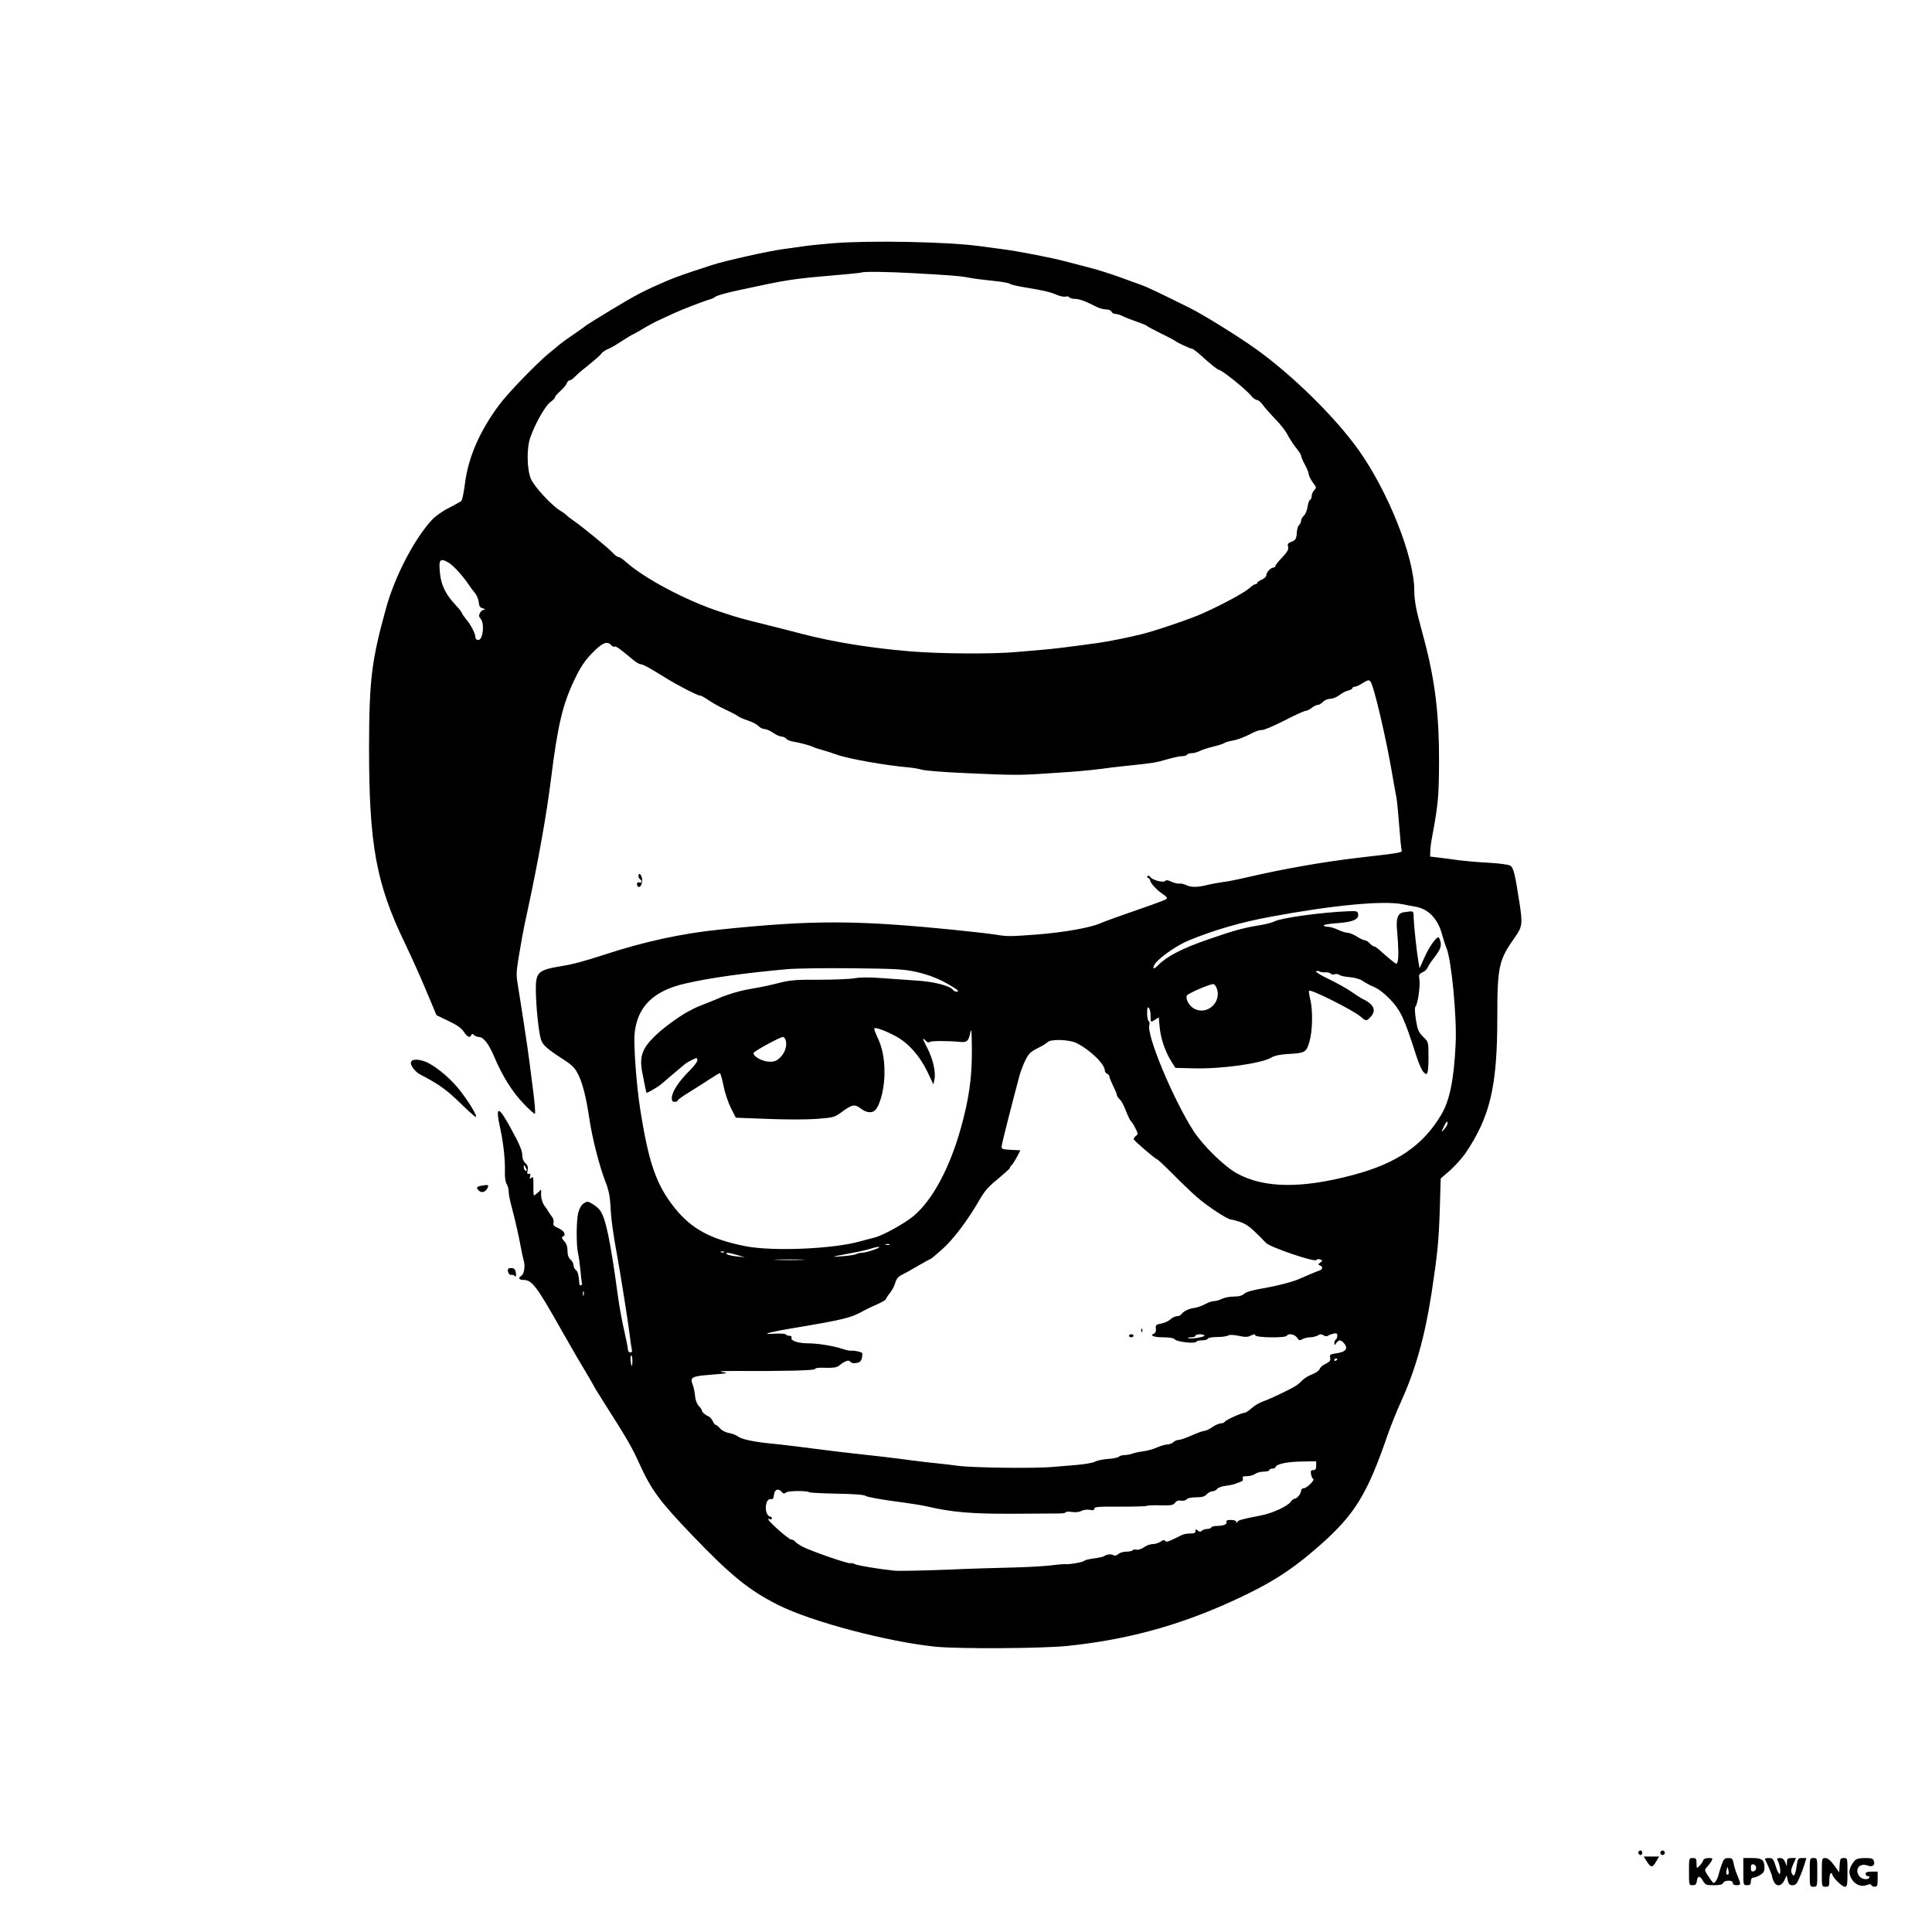
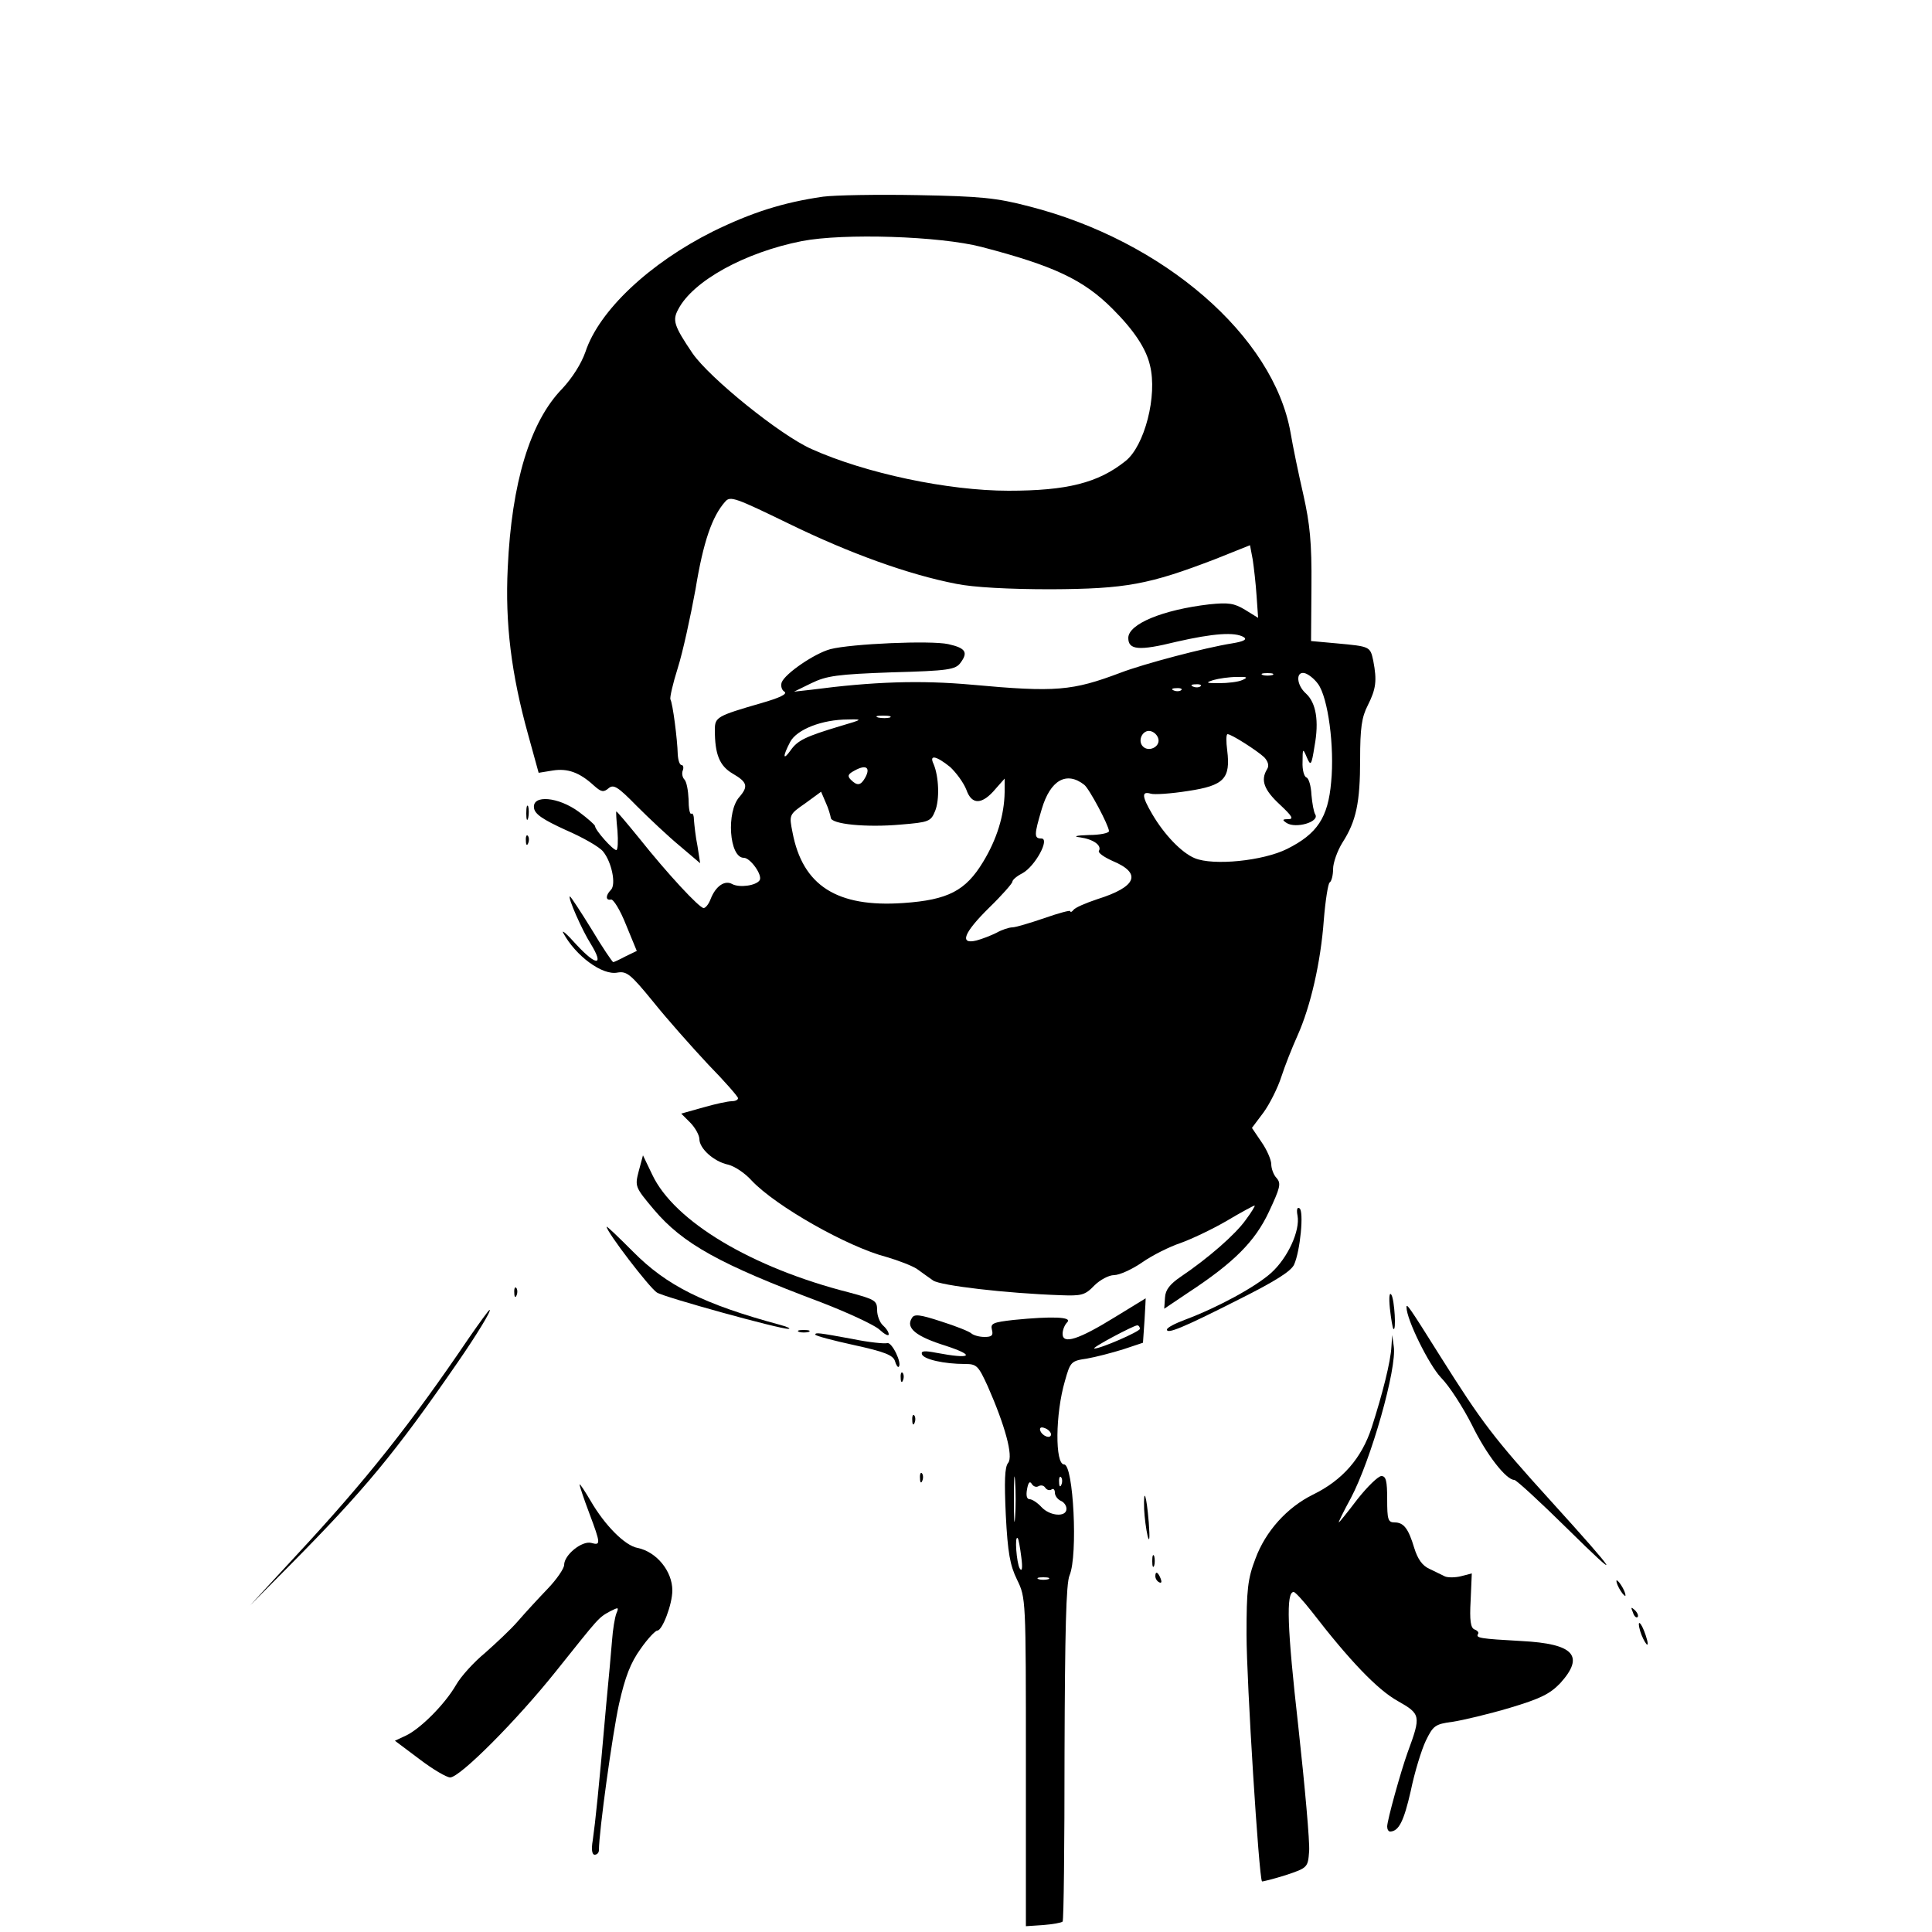
- <svg xmlns="http://www.w3.org/2000/svg" version="1.0" width="1280pt" height="1280pt" viewBox="0 0 1280 1280" preserveAspectRatio="xMidYMid meet">
-   <g transform="translate(0,1280) scale(0.1,-0.1)" fill="#000000" stroke="none">
-     <path d="M5525 11189 c-60 -5 -146 -13 -190 -19 -44 -6 -111 -16 -150 -21 -101 -14 -377 -76 -465 -104 -191 -62 -230 -76 -300 -105 -147 -63 -206 -93 -369 -192 -91 -55 -168 -103 -171 -106 -3 -4 -37 -28 -76 -55 -39 -26 -82 -57 -95 -68 -13 -12 -44 -37 -69 -57 -78 -63 -273 -264 -331 -342 -132 -177 -208 -353 -229 -527 -7 -56 -18 -107 -24 -113 -7 -5 -44 -25 -82 -45 -39 -19 -89 -54 -111 -78 -115 -123 -246 -372 -304 -582 -97 -349 -113 -477 -114 -925 0 -646 46 -902 238 -1300 46 -96 112 -243 146 -326 l63 -150 79 -38 c57 -27 86 -47 102 -72 23 -35 42 -43 50 -21 4 9 7 9 18 -1 7 -6 21 -12 30 -12 32 0 66 -44 102 -128 56 -132 117 -230 193 -311 40 -42 75 -73 78 -70 4 3 -1 62 -9 130 -9 68 -20 160 -26 204 -5 44 -23 166 -39 270 -16 105 -35 222 -41 260 -11 71 -10 75 30 305 5 30 23 118 40 195 66 305 123 624 151 850 45 362 78 501 159 668 38 79 65 119 114 170 67 69 101 83 127 52 7 -8 16 -12 21 -9 9 5 32 -11 118 -83 21 -18 45 -33 53 -33 16 0 60 -24 168 -91 78 -49 217 -120 227 -117 5 2 29 -12 56 -30 26 -18 78 -47 115 -64 37 -17 74 -37 82 -43 8 -7 38 -20 66 -29 29 -9 60 -26 69 -36 10 -11 28 -20 39 -20 12 0 38 -11 58 -25 20 -14 46 -25 56 -25 11 0 25 -6 31 -14 6 -8 26 -16 44 -19 45 -7 115 -26 135 -36 9 -5 35 -13 57 -19 22 -6 67 -20 100 -32 78 -28 328 -72 481 -85 23 -2 59 -8 80 -14 22 -7 152 -17 289 -23 305 -14 360 -14 500 -5 61 4 148 10 195 13 76 5 211 19 280 30 14 2 72 8 130 14 135 14 162 18 239 41 35 10 76 19 91 19 16 0 32 5 35 10 3 6 17 10 31 10 14 0 38 7 54 15 16 8 56 21 90 29 34 8 67 19 73 24 7 5 32 12 57 16 25 4 73 22 108 40 34 19 70 32 80 29 11 -2 75 24 147 61 70 36 135 66 144 66 9 0 27 9 41 20 14 11 32 20 41 20 9 0 24 9 34 20 10 11 31 20 47 20 16 0 44 11 61 24 18 14 44 28 60 31 15 4 27 11 27 16 0 5 7 9 15 9 9 0 33 11 54 25 31 19 41 22 50 11 23 -27 105 -379 146 -621 9 -55 21 -120 26 -145 5 -25 13 -110 19 -190 6 -80 13 -152 16 -161 5 -18 7 -18 -296 -53 -234 -28 -490 -73 -735 -130 -55 -13 -124 -27 -154 -30 -29 -4 -79 -13 -110 -21 -61 -15 -105 -14 -137 3 -11 6 -29 9 -40 8 -10 -2 -34 4 -52 12 -23 11 -35 13 -43 5 -13 -13 -86 7 -99 27 -5 8 -13 11 -17 6 -4 -5 -2 -11 5 -13 6 -3 12 -10 12 -16 1 -17 43 -63 84 -91 26 -17 32 -26 23 -33 -6 -5 -95 -38 -197 -73 -102 -35 -210 -74 -240 -87 -67 -30 -242 -60 -415 -74 -186 -14 -202 -14 -280 -1 -38 6 -160 20 -270 31 -658 66 -939 66 -1560 2 -251 -26 -499 -80 -761 -166 -126 -41 -209 -64 -280 -75 -158 -26 -174 -40 -174 -152 0 -108 19 -294 35 -338 13 -36 39 -59 155 -134 51 -33 70 -53 90 -93 30 -59 54 -155 75 -297 19 -128 66 -311 105 -412 24 -61 31 -99 35 -169 3 -80 18 -184 44 -325 20 -108 70 -423 81 -510 6 -52 14 -103 16 -112 4 -12 0 -18 -10 -18 -9 0 -16 8 -16 19 0 11 -11 66 -24 123 -13 56 -32 157 -41 223 -53 391 -84 534 -123 580 -9 12 -31 29 -49 40 -29 17 -33 17 -56 2 -15 -10 -28 -32 -36 -61 -13 -54 -14 -215 -1 -271 5 -22 12 -74 16 -115 3 -41 8 -78 10 -82 3 -4 0 -9 -6 -13 -5 -3 -11 0 -11 7 -5 62 -11 85 -24 94 -8 6 -15 20 -15 31 0 11 -9 28 -20 38 -14 12 -20 31 -20 58 0 28 -7 48 -23 65 -15 17 -18 26 -9 29 25 9 11 39 -27 55 -32 14 -38 21 -34 38 3 11 -1 27 -8 36 -7 9 -18 24 -24 34 -5 9 -19 30 -30 45 -11 16 -20 45 -20 66 l0 38 -20 -19 c-12 -11 -24 -20 -27 -20 -3 0 -5 29 -4 64 1 55 -1 63 -13 53 -12 -10 -13 -8 -9 10 4 16 2 20 -8 16 -11 -4 -13 2 -8 24 4 21 0 33 -15 47 -14 13 -21 31 -21 56 0 26 -20 73 -72 168 -88 163 -109 162 -72 -3 19 -89 32 -203 29 -280 -1 -35 4 -68 12 -80 7 -11 13 -33 13 -50 0 -16 9 -64 21 -105 23 -88 45 -183 59 -260 5 -30 14 -70 19 -88 12 -40 4 -94 -16 -105 -22 -13 -15 -27 15 -27 57 0 87 -40 256 -340 55 -96 122 -213 151 -260 28 -47 54 -92 58 -100 3 -8 42 -71 86 -140 129 -202 170 -272 216 -375 79 -174 134 -250 345 -470 259 -271 382 -371 575 -468 220 -111 723 -244 1044 -277 155 -15 699 -12 870 5 388 40 729 131 1086 293 258 117 402 208 593 377 229 203 311 337 446 730 19 55 59 155 90 223 94 208 156 427 200 712 40 264 48 343 55 558 l6 204 62 54 c34 30 79 81 101 112 164 242 212 443 212 899 0 340 10 382 115 531 51 72 54 89 31 237 -29 188 -39 227 -60 240 -12 7 -72 15 -141 19 -66 3 -154 11 -195 16 -41 6 -102 14 -135 18 l-60 7 1 35 c0 19 6 64 13 100 39 210 44 261 45 495 1 304 -26 531 -94 790 -10 39 -30 114 -44 167 -17 65 -26 124 -26 175 0 222 -172 654 -369 932 -158 220 -439 497 -686 673 -117 83 -335 218 -425 264 -184 92 -293 144 -331 157 -24 9 -89 32 -144 52 -55 20 -140 47 -190 60 -49 13 -124 32 -165 43 -94 25 -320 69 -425 82 -44 6 -111 15 -150 20 -208 28 -713 38 -960 19z m530 -199 c251 -14 303 -18 360 -29 28 -6 99 -15 160 -21 60 -6 112 -15 115 -20 3 -5 48 -15 100 -24 123 -20 167 -30 213 -50 21 -9 47 -14 57 -11 10 3 21 1 25 -5 3 -5 19 -10 35 -10 29 0 71 -15 141 -51 20 -11 50 -19 67 -19 17 0 32 -6 36 -15 3 -8 15 -15 26 -15 12 0 34 -7 49 -15 16 -8 57 -24 92 -36 35 -12 66 -25 69 -29 3 -4 46 -26 95 -51 50 -24 92 -47 95 -50 8 -8 95 -49 106 -49 6 0 29 -17 52 -37 70 -64 119 -103 127 -103 19 0 183 -132 215 -173 12 -15 29 -27 38 -27 9 0 27 -15 39 -33 12 -17 49 -59 81 -92 33 -33 70 -81 82 -105 13 -25 38 -63 56 -86 19 -23 34 -46 34 -53 0 -7 11 -33 25 -59 14 -26 25 -53 25 -60 0 -14 18 -48 39 -74 12 -16 12 -20 -2 -36 -10 -10 -17 -28 -17 -39 0 -12 -5 -23 -11 -25 -5 -2 -13 -22 -16 -45 -3 -23 -14 -50 -24 -59 -11 -9 -19 -25 -19 -34 0 -10 -6 -22 -13 -28 -7 -6 -14 -28 -15 -48 -3 -46 -8 -53 -39 -65 -20 -7 -24 -14 -19 -32 4 -18 -5 -34 -39 -70 -25 -25 -45 -51 -45 -57 0 -5 -5 -10 -12 -10 -18 0 -48 -31 -48 -50 0 -10 -13 -23 -30 -30 -16 -7 -30 -16 -30 -21 0 -5 -5 -9 -12 -9 -7 0 -23 -11 -37 -24 -31 -29 -175 -108 -311 -169 -76 -35 -311 -115 -400 -137 -94 -24 -227 -50 -297 -60 -188 -26 -303 -40 -368 -45 -38 -3 -117 -10 -175 -15 -156 -14 -500 -12 -705 5 -260 22 -502 61 -710 115 -60 16 -175 45 -255 65 -157 39 -162 40 -295 84 -221 73 -495 218 -618 328 -20 18 -43 33 -50 33 -7 0 -24 12 -38 28 -28 31 -203 174 -257 211 -21 14 -41 30 -47 36 -5 7 -26 21 -45 33 -57 35 -168 155 -192 208 -27 61 -30 203 -5 274 31 90 97 208 132 235 19 14 34 29 32 33 -1 5 15 23 35 41 20 18 40 41 43 52 4 10 12 19 19 19 7 0 21 10 32 21 10 12 53 49 94 81 41 33 79 66 83 74 4 8 22 21 40 29 34 15 47 23 112 65 22 14 51 32 65 38 14 7 48 26 75 43 28 16 66 37 85 45 19 9 64 30 99 46 60 28 200 82 246 95 11 3 26 10 33 16 12 10 78 28 187 51 287 62 324 68 590 91 99 8 185 17 190 19 18 8 167 6 350 -4z m-3078 -1921 c30 -19 95 -91 133 -149 8 -13 25 -35 37 -49 12 -15 23 -42 25 -61 2 -27 9 -36 28 -41 15 -4 18 -7 8 -8 -10 -1 -22 -10 -28 -22 -9 -16 -8 -24 4 -38 28 -31 16 -141 -15 -141 -12 0 -19 7 -19 18 0 24 -31 84 -64 122 -14 17 -26 35 -26 39 0 4 -18 28 -41 52 -66 70 -96 132 -104 210 -10 95 0 106 62 68z m6316 -2260 c26 -5 66 -13 90 -17 82 -16 144 -81 171 -183 8 -30 21 -70 29 -89 33 -76 70 -461 61 -635 -11 -239 -40 -379 -97 -473 -120 -201 -293 -319 -577 -395 -345 -93 -595 -90 -775 9 -85 47 -227 186 -289 283 -135 211 -312 636 -291 700 3 11 1 22 -5 26 -5 3 -10 27 -10 53 0 34 3 43 11 35 7 -7 12 -30 12 -52 0 -47 0 -46 31 -26 l23 15 6 -64 c7 -76 35 -159 75 -224 l29 -47 124 -3 c179 -5 443 32 509 70 24 14 59 22 113 25 113 6 122 11 142 80 21 71 24 208 6 281 -7 29 -11 55 -8 58 12 12 292 -129 341 -171 35 -31 40 -31 66 -3 42 45 22 86 -60 124 -8 4 -41 25 -72 47 -31 21 -98 58 -148 82 -50 24 -86 46 -81 50 6 3 16 3 23 -1 7 -5 25 -7 40 -6 14 1 30 -3 33 -8 4 -6 16 -8 26 -5 11 4 26 2 33 -4 7 -6 38 -13 69 -15 35 -3 68 -13 86 -25 16 -12 50 -30 76 -41 29 -12 70 -44 102 -78 73 -76 96 -126 178 -382 15 -47 36 -93 46 -103 19 -17 20 -17 27 0 4 10 7 59 6 109 0 91 -1 92 -35 125 -30 30 -37 44 -48 112 -8 53 -9 82 -2 90 15 19 31 136 25 177 -5 32 -3 37 20 48 15 6 29 20 33 29 4 10 20 36 37 58 48 62 56 82 50 115 -4 16 -10 30 -14 30 -17 0 -63 -66 -93 -134 l-32 -71 -7 40 c-12 68 -30 238 -32 290 -1 54 4 51 -66 41 -39 -5 -52 -40 -44 -121 9 -105 11 -177 4 -204 -6 -23 -6 -23 -55 18 -28 23 -60 51 -71 62 -12 10 -26 19 -31 19 -6 0 -18 9 -28 20 -10 11 -24 20 -32 20 -7 0 -31 11 -53 25 -22 14 -50 25 -62 25 -13 1 -41 9 -63 20 -22 11 -52 19 -67 20 -16 0 -28 4 -28 9 0 5 42 12 93 15 102 8 140 25 135 59 -3 20 -8 22 -58 20 -173 -6 -447 -43 -495 -67 -16 -8 -61 -20 -99 -26 -107 -17 -169 -34 -345 -95 -165 -57 -269 -110 -325 -167 -31 -32 -44 -31 -27 1 21 39 145 127 226 160 167 69 343 120 541 157 415 77 748 109 877 83z m-3228 -447 c87 -19 161 -48 235 -93 47 -28 58 -39 38 -39 -9 0 -20 5 -23 10 -18 29 -128 57 -250 64 -44 3 -139 10 -212 15 -90 7 -150 7 -190 0 -32 -6 -137 -10 -233 -10 -147 1 -190 -2 -260 -19 -93 -23 -97 -24 -220 -46 -47 -8 -123 -31 -170 -50 -47 -20 -103 -43 -125 -51 -22 -8 -49 -20 -60 -26 -11 -6 -29 -15 -40 -21 -62 -34 -170 -113 -221 -165 -82 -81 -99 -135 -78 -241 20 -104 26 -130 28 -130 9 0 81 42 98 58 20 18 117 100 158 134 15 12 66 38 75 38 3 0 5 -7 5 -16 0 -8 -21 -37 -47 -63 -74 -72 -121 -144 -122 -183 -1 -22 4 -28 19 -28 11 0 20 4 20 9 0 5 35 30 78 56 42 26 103 65 135 86 32 21 62 39 66 39 5 0 15 -37 24 -82 9 -46 31 -112 49 -148 l33 -65 210 -8 c119 -5 260 -5 326 0 114 9 118 10 169 48 67 49 83 51 124 20 41 -31 80 -32 101 -2 32 45 55 146 55 241 0 98 -15 169 -50 241 -12 26 -20 49 -17 52 9 8 77 -17 143 -53 84 -46 158 -130 208 -234 l40 -85 7 34 c10 49 -10 135 -48 209 -34 65 -35 73 -8 45 9 -9 20 -12 23 -7 7 9 123 9 205 1 44 -4 55 6 66 64 7 33 9 3 10 -115 1 -184 -19 -328 -74 -523 -74 -264 -188 -475 -312 -579 -58 -49 -203 -129 -258 -143 -22 -5 -65 -17 -95 -25 -178 -51 -584 -68 -763 -32 -230 46 -355 114 -467 253 -121 151 -173 298 -229 658 -24 152 -43 412 -37 492 15 180 123 289 337 337 164 38 389 69 674 95 55 5 249 8 430 6 283 -3 343 -6 420 -23z m1996 -109 c34 -90 -59 -179 -145 -138 -35 17 -63 63 -53 89 5 13 147 75 175 76 7 0 17 -12 23 -27z m-2856 -344 c12 -35 -4 -84 -36 -115 -24 -23 -39 -29 -73 -28 -46 1 -110 37 -103 58 3 12 174 105 194 106 6 0 15 -9 18 -21z m1928 -20 c91 -46 187 -139 187 -183 0 -8 7 -16 15 -20 8 -3 15 -11 15 -18 0 -7 12 -35 25 -63 14 -27 25 -55 25 -61 0 -6 9 -19 19 -28 11 -10 29 -44 41 -77 13 -33 27 -62 31 -65 5 -3 19 -24 30 -46 20 -39 20 -42 4 -54 -9 -7 -15 -17 -14 -22 5 -12 145 -132 154 -132 4 0 49 -42 99 -92 50 -51 123 -121 161 -155 70 -62 208 -153 232 -153 7 0 34 -7 60 -16 41 -14 70 -36 135 -102 7 -7 23 -24 36 -37 29 -29 323 -129 333 -113 4 6 15 8 25 4 18 -7 18 -8 1 -21 -15 -11 -16 -13 -2 -19 20 -7 19 -25 -2 -33 -21 -7 -99 -40 -128 -53 -43 -21 -155 -50 -250 -66 -66 -11 -107 -23 -121 -35 -14 -13 -35 -19 -70 -19 -27 0 -62 -7 -78 -15 -15 -8 -39 -15 -52 -15 -13 0 -40 -9 -59 -20 -20 -11 -51 -22 -70 -25 -37 -4 -76 -23 -88 -42 -4 -7 -18 -13 -29 -13 -12 0 -32 -10 -45 -22 -12 -11 -40 -24 -60 -27 -34 -6 -38 -10 -35 -34 2 -17 -3 -29 -13 -33 -31 -12 -1 -24 62 -24 44 0 69 -5 77 -14 13 -16 132 -30 141 -16 3 6 21 10 40 10 18 0 35 5 37 11 2 6 30 11 63 11 33 0 65 5 72 10 8 6 32 5 69 -2 46 -10 61 -9 82 2 20 10 26 10 29 1 6 -16 199 -18 208 -3 11 18 52 11 68 -12 13 -20 18 -21 36 -10 11 6 34 12 51 12 17 0 39 6 50 12 15 10 24 10 39 1 10 -6 22 -8 27 -4 5 5 21 11 37 15 22 5 27 3 27 -13 0 -11 -4 -23 -10 -26 -5 -3 -10 -14 -10 -23 1 -16 2 -16 14 1 17 22 29 22 50 -2 30 -33 13 -58 -45 -66 -47 -7 -51 -9 -46 -31 3 -19 -3 -26 -31 -40 -19 -9 -37 -24 -39 -34 -3 -10 -25 -26 -49 -35 -25 -9 -55 -28 -68 -42 -13 -14 -34 -31 -47 -38 -51 -30 -166 -84 -209 -99 -25 -9 -60 -29 -78 -46 -18 -16 -39 -30 -46 -30 -20 0 -123 -47 -131 -59 -3 -6 -15 -11 -26 -11 -11 0 -37 -11 -57 -25 -20 -14 -44 -25 -53 -25 -10 0 -47 -14 -84 -30 -37 -17 -76 -30 -87 -30 -11 0 -26 -7 -34 -15 -9 -8 -26 -15 -40 -15 -13 0 -43 -9 -67 -19 -23 -11 -63 -22 -90 -26 -26 -3 -59 -10 -73 -15 -14 -6 -38 -10 -53 -10 -15 0 -32 -5 -38 -11 -6 -6 -39 -13 -74 -15 -35 -3 -73 -11 -84 -18 -11 -7 -63 -16 -115 -21 -52 -4 -122 -10 -155 -13 -121 -12 -539 -7 -640 7 -55 7 -120 15 -145 17 -25 2 -94 10 -155 18 -124 17 -255 32 -395 47 -52 6 -124 14 -160 19 -119 16 -334 42 -380 46 -107 10 -197 28 -219 46 -13 10 -41 21 -62 24 -21 4 -46 16 -58 30 -12 13 -25 24 -29 24 -5 0 -14 11 -20 25 -7 14 -20 29 -29 32 -21 8 -43 28 -43 39 0 4 -9 18 -21 30 -12 13 -22 39 -24 65 -2 24 -9 59 -16 76 -19 47 -5 55 108 64 133 11 133 11 88 19 -27 5 0 7 80 7 315 -2 535 3 535 13 0 7 26 10 70 8 48 -1 74 2 87 13 43 34 66 42 77 27 7 -9 22 -12 41 -8 23 4 31 12 36 37 6 30 4 33 -25 39 -17 4 -38 7 -47 5 -9 -1 -36 5 -60 13 -57 19 -161 36 -225 36 -64 0 -117 17 -110 36 3 9 -2 14 -14 14 -10 0 -21 4 -24 9 -3 5 -36 7 -73 5 -59 -3 -63 -2 -33 7 19 5 87 19 150 29 335 56 391 69 470 115 14 8 53 27 88 42 34 15 62 31 62 36 0 5 11 22 25 39 13 16 30 46 36 68 9 30 21 43 48 56 20 10 69 37 109 61 41 23 76 43 79 43 2 0 36 28 75 63 73 64 173 197 247 327 34 59 60 89 122 139 43 36 79 68 79 72 0 4 6 14 14 21 7 8 23 33 35 56 l21 41 -63 3 c-55 3 -62 5 -61 23 1 17 62 257 118 468 9 31 27 79 41 106 20 40 34 54 79 76 30 15 60 33 66 40 19 22 144 19 193 -6z m2457 -532 c0 -8 -10 -25 -21 -38 -23 -25 -22 -22 0 24 16 30 21 34 21 14z m-6100 -310 c0 -5 -4 -5 -10 -2 -5 3 -10 14 -10 23 0 15 2 15 10 2 5 -8 10 -19 10 -23z m2403 -494 c-7 -2 -19 -2 -25 0 -7 3 -2 5 12 5 14 0 19 -2 13 -5z m-103 -33 c-30 -11 -65 -20 -78 -20 -13 0 -31 -4 -40 -9 -9 -5 -51 -11 -92 -14 -83 -7 -76 -4 55 20 50 9 108 22 130 29 63 21 86 15 25 -6z m-993 -16 c-3 -3 -12 -4 -19 -1 -8 3 -5 6 6 6 11 1 17 -2 13 -5z m88 -19 l50 -15 -55 6 c-30 3 -59 10 -64 15 -14 13 11 11 69 -6z m428 -32 c-46 -2 -120 -2 -165 0 -46 1 -9 3 82 3 91 0 128 -2 83 -3z m-1446 -235 c-3 -7 -5 -2 -5 12 0 14 2 19 5 13 2 -7 2 -19 0 -25z m4113 -267 c0 -10 -99 -25 -108 -16 -3 3 7 5 21 5 15 0 27 5 27 10 0 6 14 10 30 10 17 0 30 -4 30 -9z m-3790 -166 c0 -19 -2 -35 -4 -35 -2 0 -6 16 -8 35 -2 19 0 35 4 35 4 0 8 -16 8 -35z m4670 11 c0 -3 -4 -8 -10 -11 -5 -3 -10 -1 -10 4 0 6 5 11 10 11 6 0 10 -2 10 -4z m-140 -707 c0 -22 -5 -29 -19 -29 -16 0 -19 -5 -15 -27 3 -16 9 -29 14 -31 15 -5 -42 -62 -62 -62 -10 0 -18 -7 -18 -17 0 -19 -28 -53 -44 -53 -7 0 -18 -10 -26 -21 -19 -28 -120 -74 -190 -88 -138 -27 -154 -32 -162 -44 -6 -9 -8 -9 -8 1 0 7 -14 12 -35 12 -25 0 -33 -4 -29 -14 6 -15 -23 -26 -68 -26 -15 0 -30 -4 -33 -10 -3 -5 -16 -10 -29 -10 -12 0 -27 -5 -34 -12 -8 -8 -15 -8 -27 2 -12 10 -15 10 -15 -4 0 -12 -9 -16 -35 -16 -19 0 -43 -4 -53 -9 -92 -46 -106 -51 -113 -40 -5 9 -13 7 -30 -5 -13 -9 -36 -16 -52 -16 -16 0 -42 -9 -58 -21 -17 -12 -39 -19 -49 -16 -11 3 -23 1 -26 -4 -3 -5 -21 -9 -41 -9 -20 0 -44 -7 -54 -16 -11 -10 -23 -13 -31 -8 -15 10 -48 6 -63 -6 -5 -4 -36 -11 -68 -15 -31 -4 -59 -11 -62 -15 -5 -9 -100 -26 -125 -23 -8 1 -51 -2 -95 -8 -44 -5 -156 -12 -250 -14 -93 -2 -298 -8 -455 -15 -157 -6 -307 -9 -335 -6 -106 11 -243 34 -261 43 -10 6 -24 9 -29 6 -15 -5 -266 82 -318 110 -23 12 -46 28 -50 35 -4 6 -16 12 -25 12 -16 0 -152 120 -152 134 0 4 4 5 9 1 5 -3 12 -1 15 4 3 5 -3 11 -13 14 -40 10 -34 122 6 115 14 -2 19 5 21 30 4 35 30 44 52 17 10 -12 16 -13 28 -3 14 12 136 13 155 1 5 -3 88 -7 184 -9 112 -2 180 -7 189 -15 7 -6 91 -22 186 -35 95 -12 193 -28 218 -34 167 -39 295 -50 565 -49 149 1 289 2 313 2 23 0 42 3 42 7 0 5 18 6 41 3 24 -4 50 -1 64 7 14 7 37 10 54 7 23 -5 31 -3 31 8 0 12 28 14 169 13 92 0 173 2 178 5 6 4 47 5 92 4 71 -2 84 1 96 17 10 13 22 17 39 14 15 -3 31 1 37 8 7 9 32 14 64 14 39 0 56 5 70 20 10 11 27 20 38 20 11 0 25 7 31 16 7 8 32 18 56 20 25 3 54 9 65 14 11 4 28 11 37 14 11 3 15 11 12 21 -5 12 1 15 28 15 19 0 43 7 54 15 10 8 36 15 57 15 20 0 37 5 37 10 0 6 9 10 19 10 11 0 21 5 23 12 7 19 78 34 176 35 l92 2 0 -30z" />
-     <path d="M7561 3984 c0 -11 3 -14 6 -6 3 7 2 16 -1 19 -3 4 -6 -2 -5 -13z" />
-     <path d="M7480 3950 c0 -5 7 -10 15 -10 8 0 15 5 15 10 0 6 -7 10 -15 10 -8 0 -15 -4 -15 -10z" />
-     <path d="M4230 6996 c0 -8 5 -18 10 -21 16 -10 12 -28 -5 -21 -16 6 -21 -19 -6 -29 15 -9 30 27 24 58 -6 28 -23 38 -23 13z" />
-     <path d="M2723 5764 c-7 -20 26 -65 63 -84 120 -62 174 -101 261 -186 53 -52 100 -94 105 -94 17 0 -61 125 -124 199 -66 77 -160 150 -217 170 -47 15 -81 14 -88 -5z" />
-     <path d="M3183 4943 c-27 -5 -29 -16 -8 -33 18 -15 40 -8 55 19 11 22 5 24 -47 14z" />
-     <path d="M3368 4395 c-10 -11 4 -46 17 -41 7 2 18 -1 25 -7 9 -9 11 -5 8 18 -2 21 -9 31 -23 33 -12 2 -24 0 -27 -3z" />
-     <path d="M10857 534 c-8 -8 1 -24 14 -24 5 0 9 7 9 15 0 15 -12 20 -23 9z" />
-     <path d="M11000 525 c0 -8 7 -15 15 -15 8 0 15 7 15 15 0 8 -7 15 -15 15 -8 0 -15 -7 -15 -15z" />
-     <path d="M10912 465 c27 -40 36 -40 61 3 l19 32 -51 0 -51 0 22 -35z" />
-     <path d="M11190 400 c0 -89 0 -90 24 -90 19 0 25 6 28 27 4 37 20 38 40 3 16 -28 21 -30 73 -30 40 0 57 4 61 15 4 9 19 15 35 15 19 0 29 -5 29 -15 0 -9 9 -15 25 -15 30 0 30 5 7 62 -11 24 -22 60 -26 81 -6 32 -10 37 -35 37 -24 0 -31 -6 -44 -42 -8 -24 -18 -54 -21 -68 -3 -14 -11 -33 -19 -44 -13 -18 -16 -16 -45 28 -30 44 -31 47 -14 65 9 10 23 27 30 39 11 21 10 22 -18 22 -20 0 -33 -6 -37 -17 -3 -10 -14 -26 -25 -36 -17 -17 -18 -17 -18 18 0 31 -3 35 -25 35 -25 0 -25 -1 -25 -90z m262 5 c3 -16 1 -25 -7 -25 -8 0 -10 9 -7 25 2 14 6 25 7 25 1 0 5 -11 7 -25z" />
-     <path d="M11550 400 c0 -89 0 -90 25 -90 20 0 25 5 25 25 0 16 6 25 16 25 9 0 29 8 45 17 21 13 29 25 29 46 0 55 -15 67 -80 67 l-60 0 0 -90z m85 25 c0 -11 -8 -21 -17 -23 -14 -3 -18 3 -18 23 0 20 4 26 18 23 9 -2 17 -12 17 -23z" />
-     <path d="M11693 483 c17 -33 47 -105 47 -112 0 -6 5 -22 12 -36 16 -37 51 -33 70 8 l15 32 7 -32 c6 -26 13 -33 32 -33 20 0 29 9 45 48 12 26 27 66 34 90 l13 42 -28 0 c-27 0 -29 -4 -36 -47 -9 -66 -18 -82 -32 -57 -8 15 -6 30 8 62 l19 42 -29 0 c-26 0 -30 -4 -31 -27 l-1 -28 -11 28 c-8 19 -18 27 -34 27 -19 0 -22 -3 -15 -17 15 -29 22 -82 13 -88 -5 -3 -17 20 -26 50 -16 50 -20 55 -47 55 -16 0 -27 -3 -25 -7z" />
-     <path d="M11990 395 c0 -95 0 -95 25 -95 25 0 25 0 25 95 0 95 0 95 -25 95 -25 0 -25 0 -25 -95z" />
-     <path d="M12070 395 c0 -95 0 -95 25 -95 23 0 25 4 25 45 0 25 5 45 10 45 6 0 10 -4 10 -9 0 -18 64 -81 82 -81 16 0 18 10 18 95 0 94 0 95 -24 95 -23 0 -25 -5 -28 -47 l-3 -48 -34 48 c-24 32 -42 47 -58 47 -22 0 -23 -2 -23 -95z" />
-     <path d="M12288 473 c-28 -33 -40 -65 -33 -91 14 -56 66 -89 112 -71 19 7 29 7 31 0 2 -6 12 -11 23 -11 16 0 19 7 19 50 l0 50 -40 0 c-29 0 -40 -4 -40 -15 0 -8 7 -15 16 -15 8 0 12 -4 9 -10 -11 -18 -54 -11 -69 13 -30 45 6 87 58 67 31 -11 50 2 41 29 -5 18 -14 21 -59 21 -38 0 -57 -5 -68 -17z" />
+ <svg xmlns="http://www.w3.org/2000/svg" version="1.0" width="500pt" height="500pt" viewBox="0 0 500 500" preserveAspectRatio="xMidYMid meet">
+   <g transform="translate(0,500) scale(0.1,-0.1)" fill="#000000" stroke="none">
+     <path d="M2130 4491 c-104 -15 -185 -41 -285 -90 -164 -82 -295 -205 -330 -312 -11 -31 -34 -67 -60 -95 -83 -85 -131 -243 -141 -464 -7 -143 9 -274 53 -432 l27 -98 37 6 c38 6 69 -5 106 -39 19 -17 25 -18 38 -7 13 11 24 4 73 -46 32 -32 82 -79 111 -103 l53 -45 -7 45 c-5 24 -8 54 -9 66 0 12 -3 20 -7 17 -4 -2 -7 15 -7 38 -1 22 -5 45 -11 51 -5 5 -7 16 -4 23 3 8 1 14 -3 14 -5 0 -9 12 -10 28 -1 39 -13 132 -19 142 -2 4 6 40 19 81 13 41 33 133 46 204 20 123 43 189 77 227 13 15 26 10 166 -58 156 -76 308 -131 432 -155 44 -9 136 -14 245 -14 194 1 253 12 425 78 l90 36 7 -37 c3 -20 8 -63 10 -94 l4 -57 -34 21 c-28 17 -43 19 -92 14 -121 -14 -210 -51 -210 -87 0 -31 27 -34 124 -10 96 22 152 26 175 12 9 -6 0 -11 -30 -16 -70 -11 -229 -53 -289 -76 -125 -47 -167 -51 -385 -31 -133 12 -255 8 -415 -13 l-45 -5 45 22 c39 19 67 23 208 28 147 4 165 7 178 25 20 27 13 38 -32 48 -45 10 -251 1 -305 -13 -41 -11 -117 -63 -126 -86 -3 -9 0 -20 7 -24 9 -6 -12 -16 -61 -30 -114 -33 -119 -36 -119 -69 0 -63 12 -93 46 -113 38 -22 41 -33 18 -60 -35 -38 -27 -158 11 -158 17 0 49 -45 41 -58 -9 -14 -52 -20 -71 -10 -19 11 -43 -5 -56 -39 -5 -13 -13 -23 -18 -23 -11 0 -93 88 -167 181 -31 38 -57 69 -59 69 -1 0 0 -22 3 -50 2 -27 1 -50 -3 -50 -9 0 -55 52 -55 62 0 3 -19 20 -42 37 -53 39 -121 45 -116 10 2 -16 23 -30 82 -57 44 -19 88 -44 97 -56 22 -27 34 -85 20 -99 -14 -14 -14 -28 0 -25 6 2 24 -27 39 -65 l28 -68 -29 -14 c-15 -8 -30 -15 -32 -15 -2 0 -28 38 -56 85 -29 47 -54 85 -56 85 -7 0 31 -87 54 -123 35 -57 15 -58 -37 -2 -25 28 -40 41 -34 30 32 -59 101 -110 140 -102 24 4 34 -4 92 -75 36 -45 100 -117 142 -162 43 -44 78 -84 78 -88 0 -5 -8 -8 -17 -8 -9 0 -42 -7 -73 -16 l-57 -16 23 -23 c13 -13 24 -33 24 -43 0 -24 37 -58 74 -66 17 -4 44 -22 61 -41 63 -67 249 -172 349 -198 31 -9 67 -23 79 -31 12 -9 31 -22 42 -30 19 -13 187 -33 330 -38 54 -2 63 0 87 25 15 15 38 27 51 27 14 0 47 15 73 33 27 19 72 41 99 50 28 10 81 35 119 57 37 22 70 40 73 40 2 0 -8 -17 -23 -37 -27 -38 -97 -99 -168 -147 -28 -19 -40 -34 -41 -54 l-2 -29 61 41 c119 78 174 133 210 210 29 62 32 73 20 87 -8 8 -14 25 -14 36 0 11 -11 37 -25 57 l-25 37 30 40 c16 22 37 64 46 92 9 28 28 76 42 107 34 76 60 190 68 299 4 50 11 94 15 97 5 3 9 19 9 35 0 16 11 47 24 68 36 56 46 104 46 216 0 81 4 109 20 140 21 42 24 63 14 115 -8 37 -8 37 -95 45 l-66 6 1 142 c1 113 -4 161 -21 237 -12 52 -27 124 -33 160 -44 250 -328 497 -677 586 -84 22 -125 26 -288 29 -104 2 -215 0 -245 -4z m410 -130 c188 -49 264 -85 339 -160 56 -56 87 -103 97 -146 20 -79 -14 -209 -63 -248 -71 -57 -152 -77 -303 -77 -156 0 -370 45 -510 108 -81 36 -264 184 -308 248 -48 71 -52 85 -37 113 38 74 173 148 320 177 108 21 357 13 465 -15z m753 -1108 c-7 -2 -19 -2 -25 0 -7 3 -2 5 12 5 14 0 19 -2 13 -5z m118 -23 c26 -35 43 -163 34 -254 -8 -92 -36 -134 -114 -173 -62 -31 -191 -44 -239 -24 -34 14 -79 61 -110 114 -27 46 -28 60 -4 53 9 -3 53 0 97 7 93 14 110 32 101 105 -3 23 -3 42 1 42 10 0 77 -43 95 -60 10 -11 13 -22 7 -31 -17 -28 -8 -53 33 -91 32 -30 37 -38 22 -38 -16 0 -16 -2 -4 -10 24 -15 85 3 74 22 -4 6 -8 29 -10 51 -1 23 -7 43 -13 45 -6 2 -11 20 -10 40 0 36 1 36 11 12 10 -23 12 -22 20 29 12 65 4 112 -22 136 -25 22 -27 58 -4 53 9 -2 25 -14 35 -28z m-196 10 c-11 -5 -38 -8 -60 -8 -34 0 -36 1 -15 8 14 4 41 8 60 8 28 1 31 -1 15 -8z m-108 -16 c-3 -3 -12 -4 -19 -1 -8 3 -5 6 6 6 11 1 17 -2 13 -5z m-50 -10 c-3 -3 -12 -4 -19 -1 -8 3 -5 6 6 6 11 1 17 -2 13 -5z m-754 -71 c-7 -2 -21 -2 -30 0 -10 3 -4 5 12 5 17 0 24 -2 18 -5z m-128 -22 c-90 -27 -111 -37 -129 -63 -20 -28 -21 -16 -1 22 17 32 82 58 150 58 39 1 38 0 -20 -17z m823 -34 c4 -20 -25 -34 -40 -19 -15 15 -1 44 19 40 10 -2 19 -11 21 -21z m-539 -72 c16 -15 35 -41 42 -59 14 -40 41 -39 76 3 l23 26 0 -35 c-1 -60 -20 -122 -56 -181 -45 -74 -90 -98 -206 -106 -172 -12 -261 45 -287 183 -9 45 -9 46 33 75 l41 30 12 -28 c7 -15 12 -33 13 -39 0 -17 92 -26 181 -18 73 6 78 8 89 35 12 29 10 89 -4 122 -12 25 7 21 43 -8z m-219 -26 c-12 -22 -21 -24 -38 -7 -10 10 -7 15 10 24 29 16 41 8 28 -17z m566 -20 c13 -10 64 -106 64 -120 0 -5 -24 -10 -52 -10 -34 -1 -42 -4 -23 -6 35 -5 57 -21 49 -35 -3 -5 13 -16 35 -26 77 -32 63 -67 -39 -99 -30 -10 -58 -22 -62 -28 -4 -5 -8 -7 -8 -3 0 3 -30 -5 -67 -18 -38 -13 -75 -24 -83 -24 -8 0 -27 -6 -41 -14 -14 -7 -37 -16 -52 -20 -45 -11 -33 20 33 85 33 32 60 63 60 67 0 5 12 15 26 22 33 18 72 90 49 90 -19 0 -19 9 1 76 22 75 64 99 110 63z" />
+     <path d="M1362 2895 c0 -16 2 -22 5 -12 2 9 2 23 0 30 -3 6 -5 -1 -5 -18z" />
+     <path d="M1361 2824 c0 -11 3 -14 6 -6 3 7 2 16 -1 19 -3 4 -6 -2 -5 -13z" />
+     <path d="M1653 1969 c-10 -39 -10 -41 39 -99 75 -89 171 -142 432 -240 70 -27 139 -59 152 -71 13 -12 24 -18 24 -12 0 6 -7 16 -15 23 -8 7 -15 25 -15 39 0 25 -5 28 -72 46 -252 64 -453 184 -510 305 l-24 50 -11 -41z" />
+     <path d="M3358 1854 c7 -39 -25 -109 -68 -148 -40 -36 -137 -89 -222 -121 -27 -10 -48 -21 -48 -26 0 -12 40 4 186 78 94 47 135 73 143 90 16 35 26 139 14 146 -6 4 -8 -4 -5 -19z" />
+     <path d="M1570 1825 c0 -13 110 -157 130 -170 18 -12 319 -95 340 -94 8 0 -1 5 -20 10 -200 54 -295 102 -382 190 -38 38 -68 67 -68 64z" />
+     <path d="M1331 1654 c0 -11 3 -14 6 -6 3 7 2 16 -1 19 -3 4 -6 -2 -5 -13z" />
+     <path d="M3597 1614 c3 -27 7 -51 9 -53 8 -9 3 75 -5 88 -5 8 -7 -5 -4 -35z" />
+     <path d="M2885 1591 c-94 -58 -135 -71 -135 -43 0 10 5 23 12 30 14 14 -39 16 -139 6 -53 -6 -60 -9 -56 -25 4 -15 0 -19 -19 -19 -13 0 -28 4 -34 9 -5 5 -40 19 -78 31 -55 18 -70 20 -76 9 -17 -26 11 -48 88 -72 79 -26 65 -35 -25 -18 -31 6 -40 5 -37 -4 5 -13 57 -25 112 -25 30 0 34 -5 58 -57 45 -102 67 -182 53 -199 -9 -11 -10 -48 -6 -135 5 -98 11 -130 29 -167 23 -47 23 -49 23 -472 l0 -425 45 3 c25 2 47 6 50 9 3 2 5 199 5 436 1 314 4 440 13 460 22 52 10 287 -14 287 -24 0 -23 131 2 216 14 50 16 52 57 58 23 4 65 15 94 24 l51 17 4 58 c2 31 3 57 3 57 0 0 -36 -22 -80 -49z m65 -30 c0 -7 -103 -52 -118 -51 -9 1 100 59 111 60 4 0 7 -4 7 -9z m-230 -273 c0 -13 -23 -5 -28 10 -2 7 2 10 12 6 9 -3 16 -11 16 -16z m-93 -215 c-2 -27 -3 -5 -3 47 0 52 1 74 3 48 2 -27 2 -69 0 -95z m120 85 c-3 -8 -6 -5 -6 6 -1 11 2 17 5 13 3 -3 4 -12 1 -19z m-59 -4 c6 3 13 2 17 -4 4 -6 11 -8 16 -5 5 4 9 0 9 -8 0 -8 7 -17 15 -21 8 -3 15 -12 15 -21 0 -22 -43 -19 -65 5 -10 11 -24 20 -30 20 -8 0 -10 10 -7 26 3 17 7 22 12 14 4 -7 12 -10 18 -6z m-45 -183 c4 -29 2 -40 -4 -30 -8 13 -14 88 -5 78 2 -2 6 -24 9 -48z m70 -58 c-7 -2 -19 -2 -25 0 -7 3 -2 5 12 5 14 0 19 -2 13 -5z" />
+     <path d="M3640 1617 c0 -32 58 -149 89 -182 22 -22 57 -77 80 -122 38 -78 89 -143 110 -143 5 0 66 -56 136 -125 149 -147 135 -124 -41 70 -148 163 -179 204 -286 374 -81 129 -88 139 -88 128z" />
+     <path d="M1214 1538 c-152 -224 -265 -367 -447 -563 l-120 -130 104 105 c192 194 272 290 434 525 49 71 88 135 82 135 -2 0 -26 -33 -53 -72z" />
+     <path d="M2068 1553 c6 -2 18 -2 25 0 6 3 1 5 -13 5 -14 0 -19 -2 -12 -5z" />
+     <path d="M2110 1546 c0 -3 45 -15 100 -27 78 -17 101 -26 106 -41 3 -11 8 -18 10 -15 9 9 -18 65 -30 61 -6 -2 -48 2 -91 11 -87 16 -95 17 -95 11z" />
+     <path d="M3601 1515 c-2 -39 -23 -122 -51 -209 -26 -80 -76 -137 -152 -174 -67 -33 -123 -95 -149 -166 -20 -52 -23 -80 -23 -196 0 -120 32 -629 40 -639 1 -1 29 6 61 16 57 19 58 20 61 62 2 23 -11 168 -28 323 -29 256 -32 348 -12 348 4 0 25 -23 47 -51 98 -127 170 -202 222 -231 60 -34 61 -38 26 -133 -18 -50 -53 -176 -53 -192 0 -7 3 -13 8 -13 22 1 35 26 53 105 10 49 28 107 39 130 19 39 24 43 69 49 27 4 94 20 148 36 80 24 104 36 131 64 64 71 35 102 -100 109 -108 6 -119 8 -113 18 3 4 -1 9 -9 12 -10 4 -13 23 -10 75 l3 70 -27 -7 c-15 -4 -34 -4 -42 -1 -8 4 -27 13 -41 20 -18 8 -30 25 -39 54 -15 50 -27 66 -51 66 -17 0 -19 8 -19 60 0 47 -3 60 -15 60 -8 0 -36 -27 -62 -60 -25 -33 -47 -60 -48 -60 -2 0 12 28 31 63 52 98 120 337 111 393 l-4 29 -2 -30z" />
+     <path d="M2331 1434 c0 -11 3 -14 6 -6 3 7 2 16 -1 19 -3 4 -6 -2 -5 -13z" />
+     <path d="M2361 1324 c0 -11 3 -14 6 -6 3 7 2 16 -1 19 -3 4 -6 -2 -5 -13z" />
+     <path d="M2381 1174 c0 -11 3 -14 6 -6 3 7 2 16 -1 19 -3 4 -6 -2 -5 -13z" />
+     <path d="M1500 1158 c0 -4 11 -37 25 -74 30 -80 30 -84 5 -77 -24 6 -70 -31 -70 -57 0 -9 -19 -37 -42 -61 -24 -25 -59 -63 -78 -85 -19 -22 -58 -58 -85 -82 -28 -23 -62 -60 -75 -83 -29 -50 -92 -113 -130 -131 l-28 -13 64 -48 c34 -26 70 -47 79 -47 25 0 171 146 274 275 112 140 109 138 140 155 22 11 23 11 16 -6 -4 -11 -9 -41 -11 -69 -2 -27 -9 -102 -15 -165 -20 -228 -28 -303 -35 -353 -4 -23 -2 -37 5 -37 6 0 11 5 11 12 0 47 35 301 52 378 16 71 30 107 56 143 18 26 38 47 43 47 13 0 39 68 39 104 0 50 -41 100 -90 110 -33 6 -85 59 -121 121 -16 27 -29 47 -29 43z" />
+     <path d="M2961 1094 c1 -21 5 -52 9 -69 5 -19 6 -6 3 35 -6 73 -14 94 -12 34z" />
+     <path d="M2982 960 c0 -14 2 -19 5 -12 2 6 2 18 0 25 -3 6 -5 1 -5 -13z" />
+     <path d="M2990 921 c0 -6 4 -13 10 -16 6 -3 7 1 4 9 -7 18 -14 21 -14 7z" />
+     <path d="M4190 890 c6 -11 13 -20 16 -20 2 0 0 9 -6 20 -6 11 -13 20 -16 20 -2 0 0 -9 6 -20z" />
+     <path d="M4226 827 c3 -10 9 -15 12 -12 3 3 0 11 -7 18 -10 9 -11 8 -5 -6z" />
+     <path d="M4245 778 c4 -13 11 -27 16 -33 5 -5 4 5 -2 23 -12 36 -24 44 -14 10z" />
  </g>
</svg>
